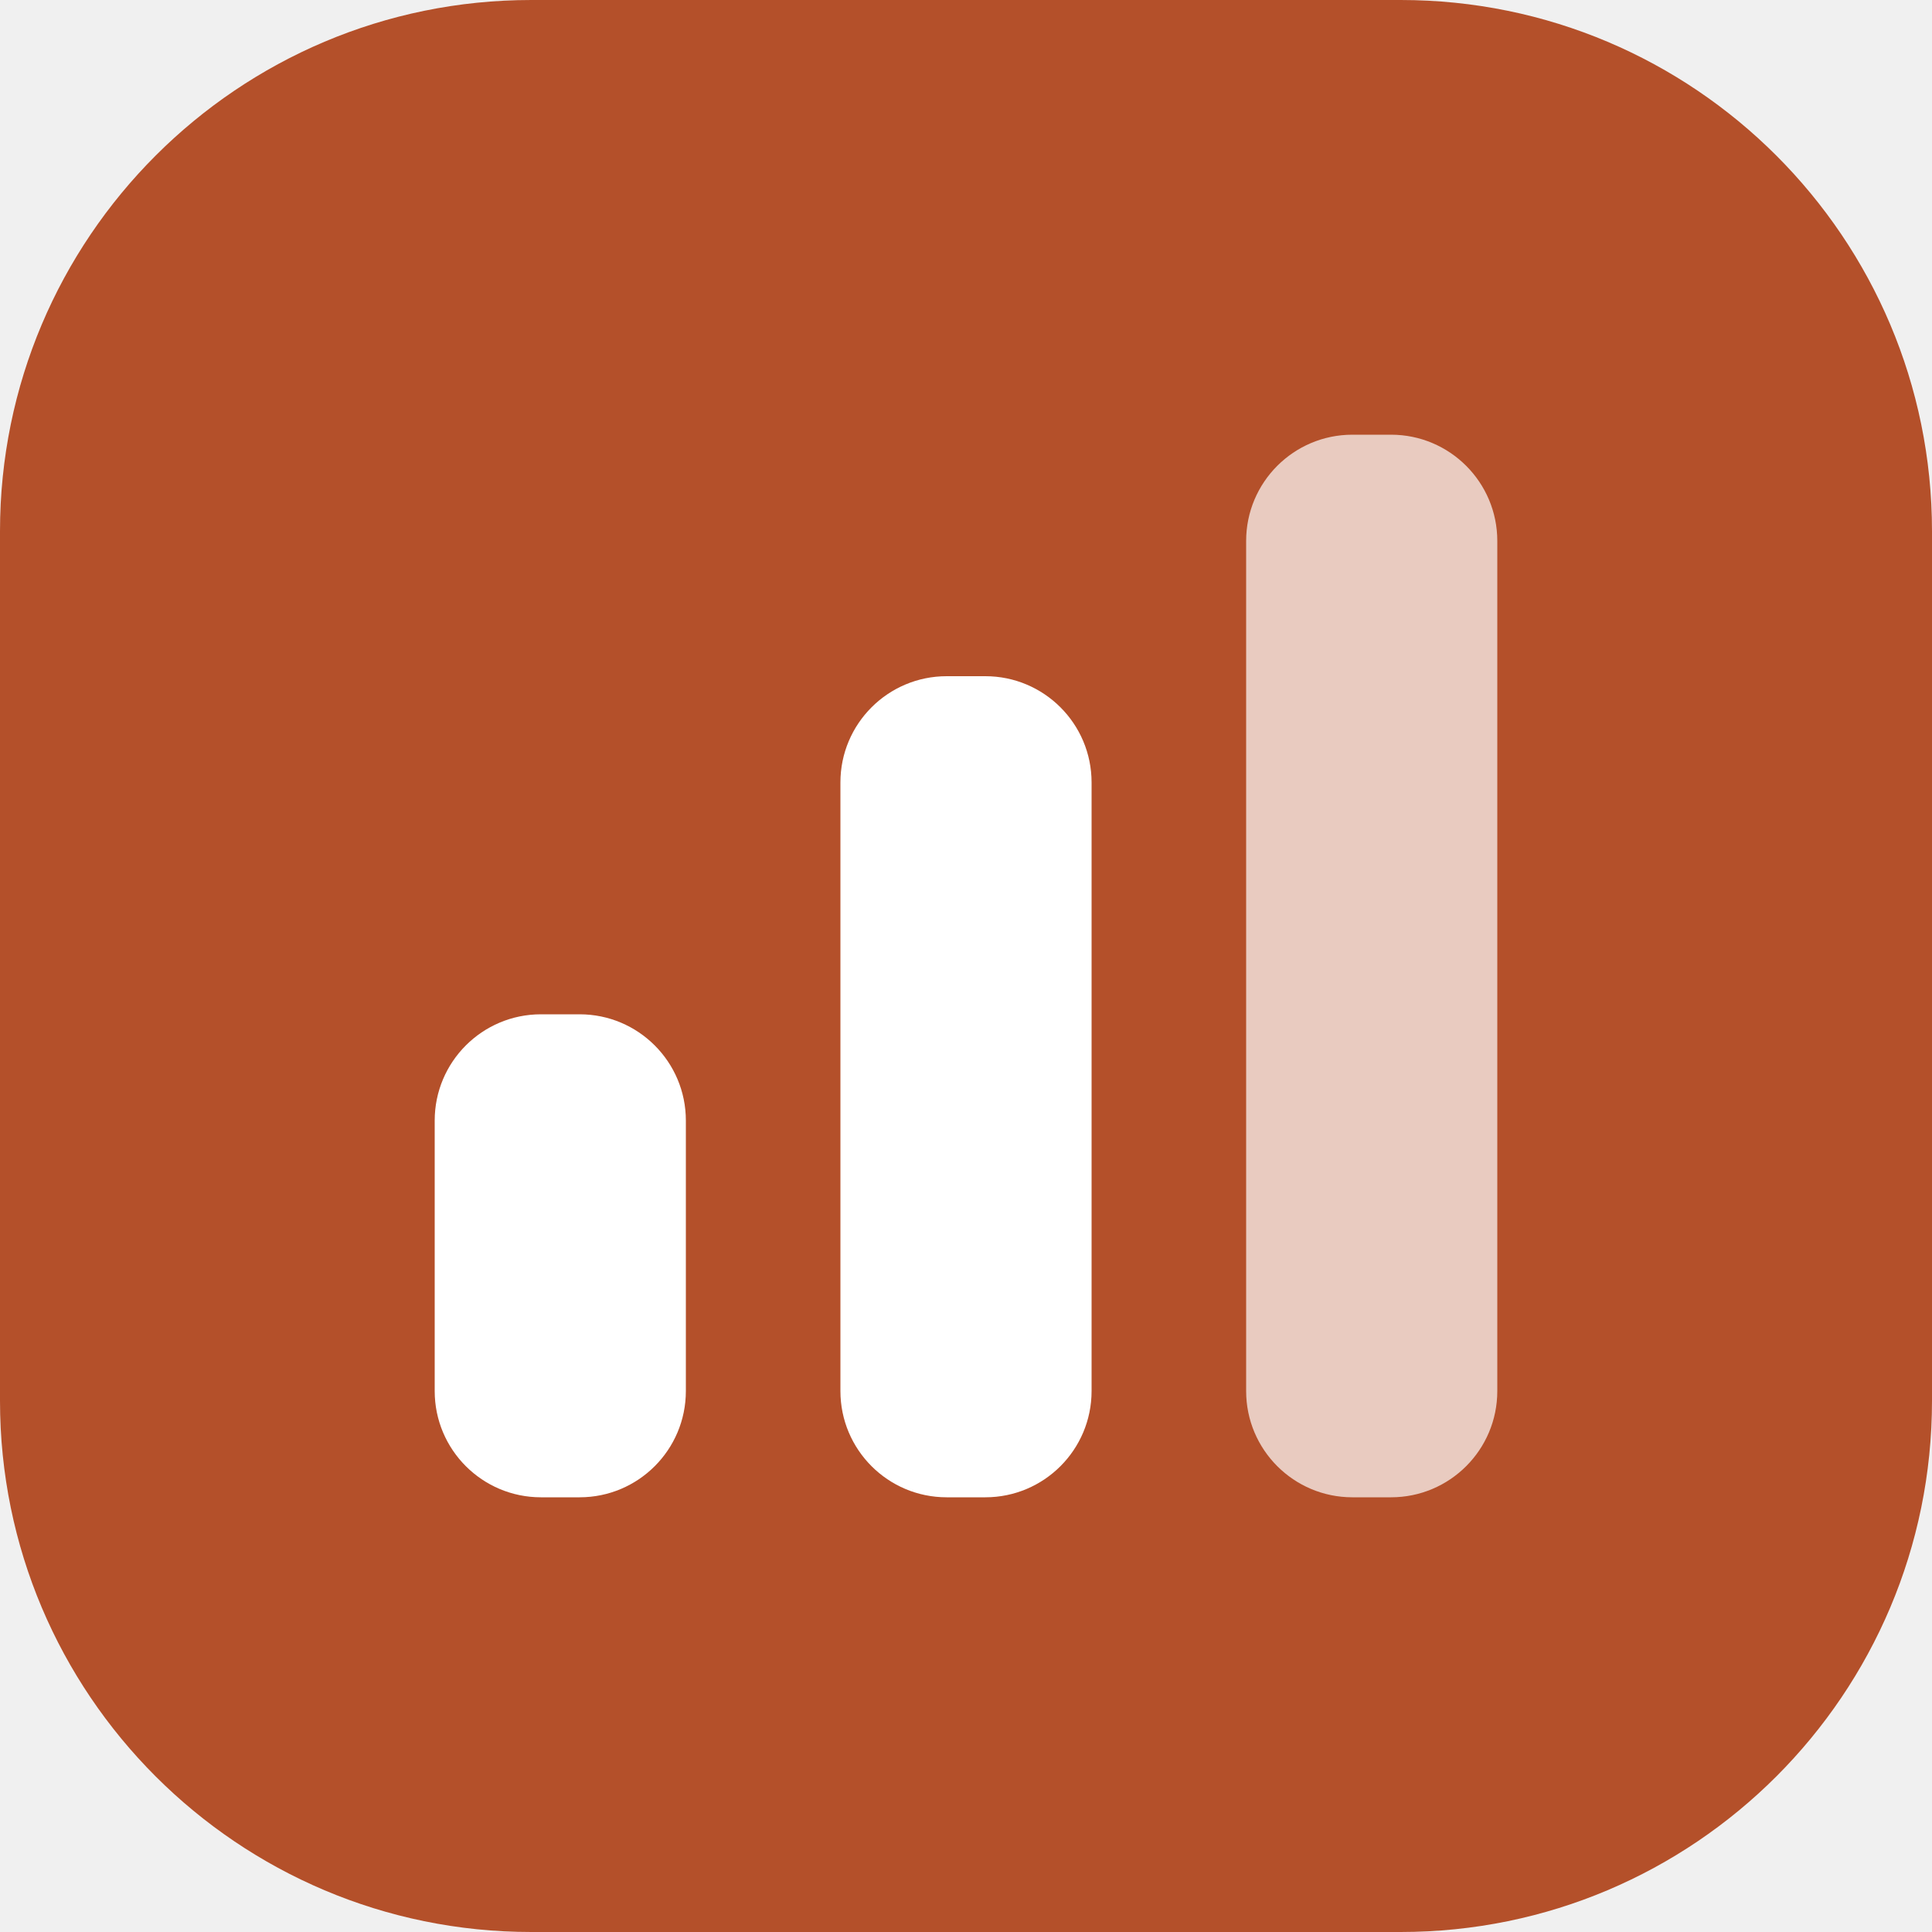
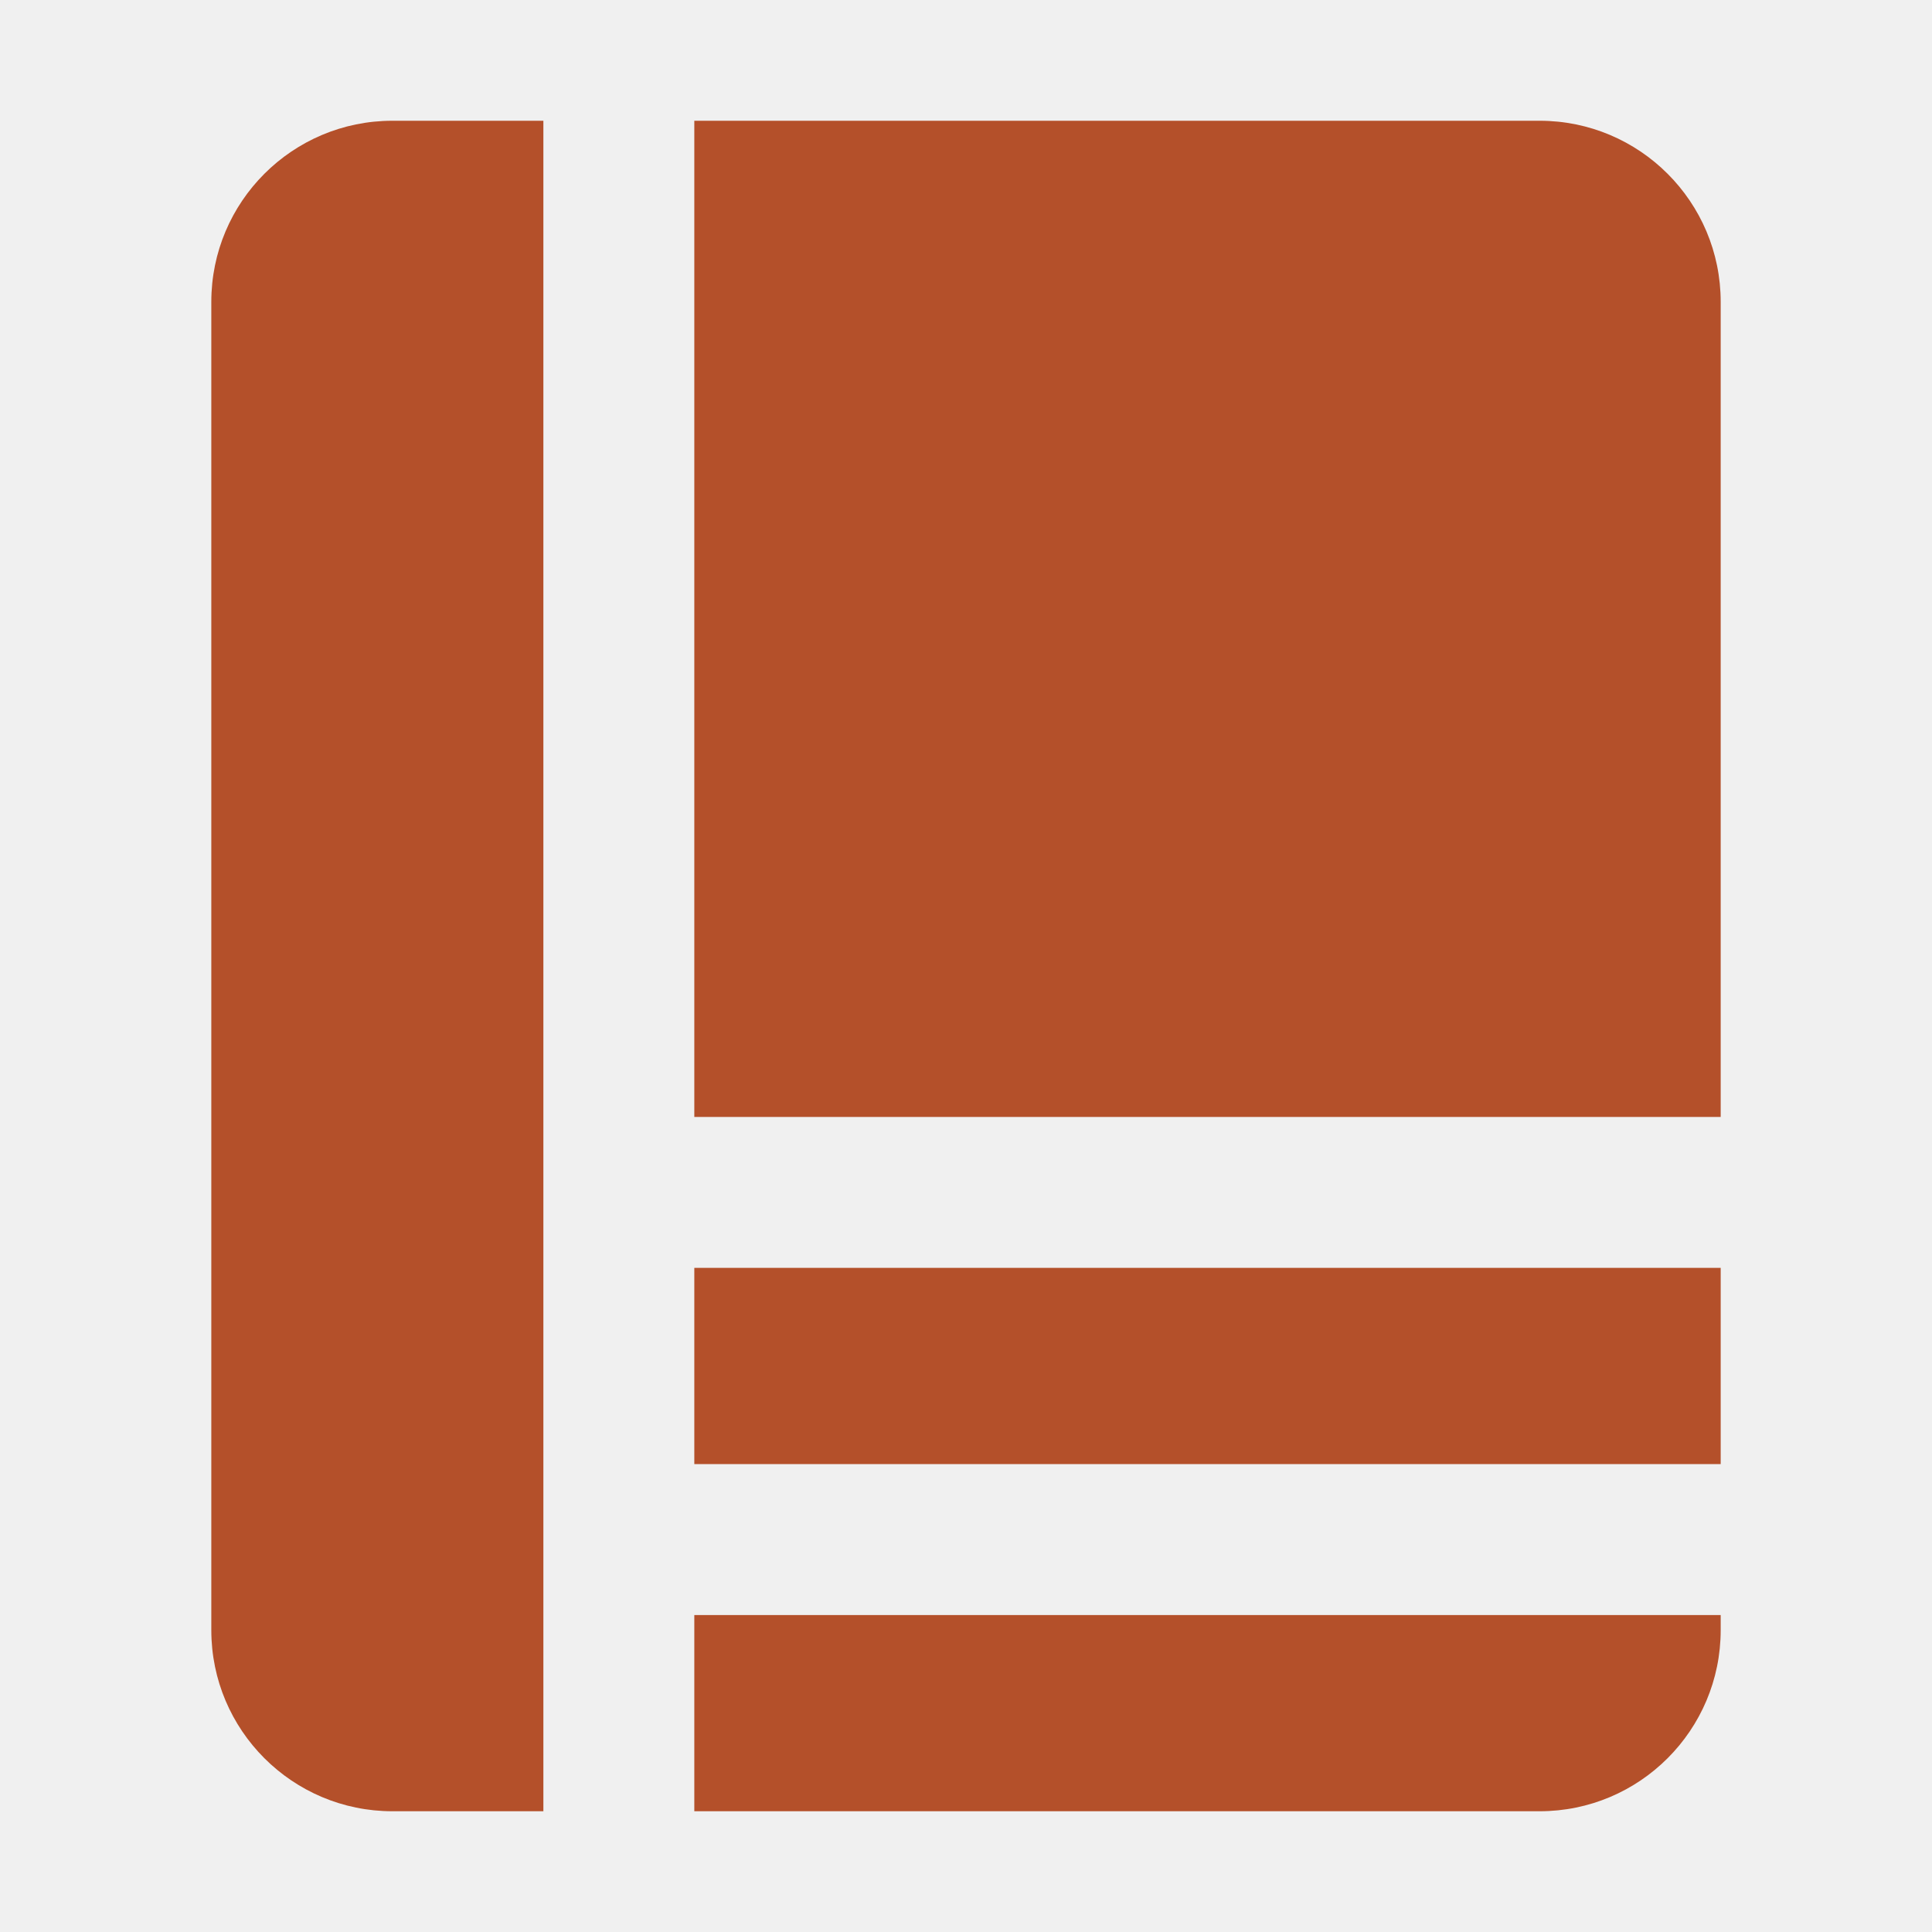
- <svg xmlns="http://www.w3.org/2000/svg" viewBox="0 0 20 20">
-   <rect width="20" height="20" rx="5.5" fill="#b4502a" />
-   <rect x="4.5" y="10.5" width="2.6" height="5" rx="1.1" fill="#fff" />
-   <rect x="8.7" y="7" width="2.6" height="8.5" rx="1.1" fill="#fff" />
-   <rect x="12.9" y="4.5" width="2.6" height="11" rx="1.1" fill="#fff" opacity=".7" />
+ <svg xmlns="http://www.w3.org/2000/svg" viewBox="0 0 32 32">
+   <path fill="#b4502a" d="M6.5 2H9V30H6.5A3 3 0 0 1 3.5 27V5A3 3 0 0 1 6.5 2ZM11.5 2H25.5A3 3 0 0 1 28.5 5V18.5H11.5ZM11.5 21H28.5V24.25H11.5ZM11.5 26.75H28.5V27A3 3 0 0 1 25.5 30H11.5Z" />
</svg>
